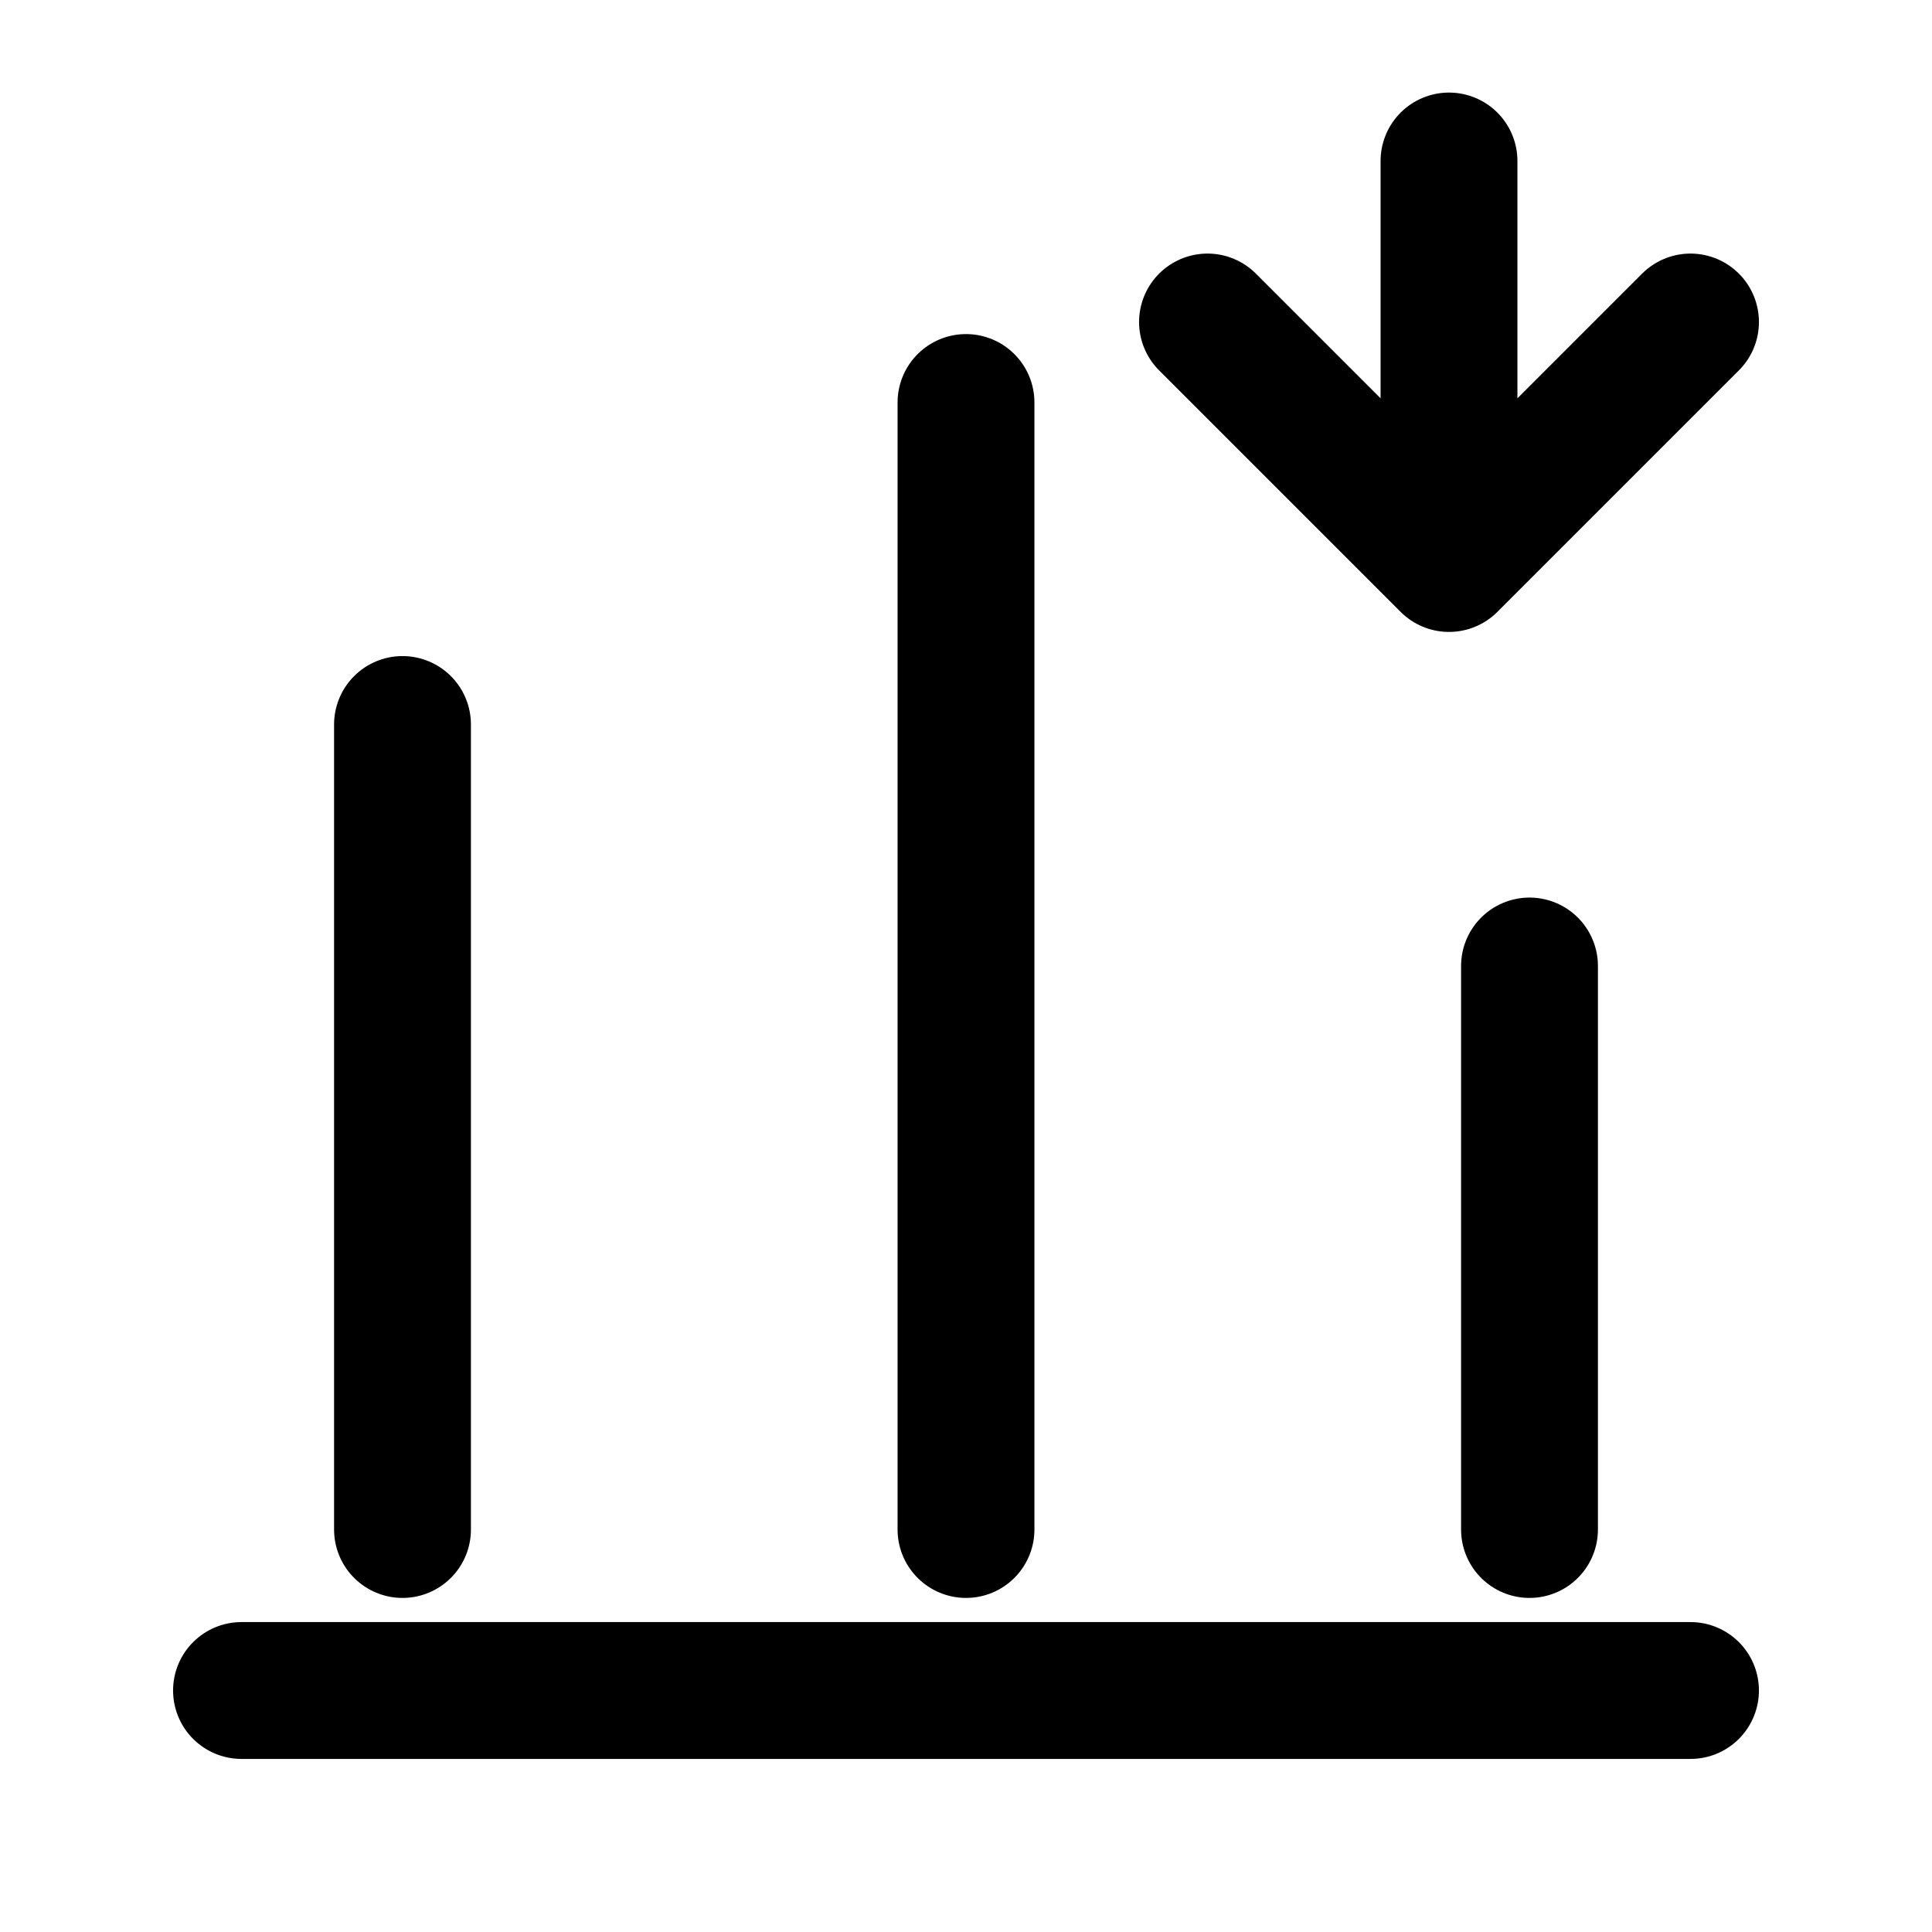
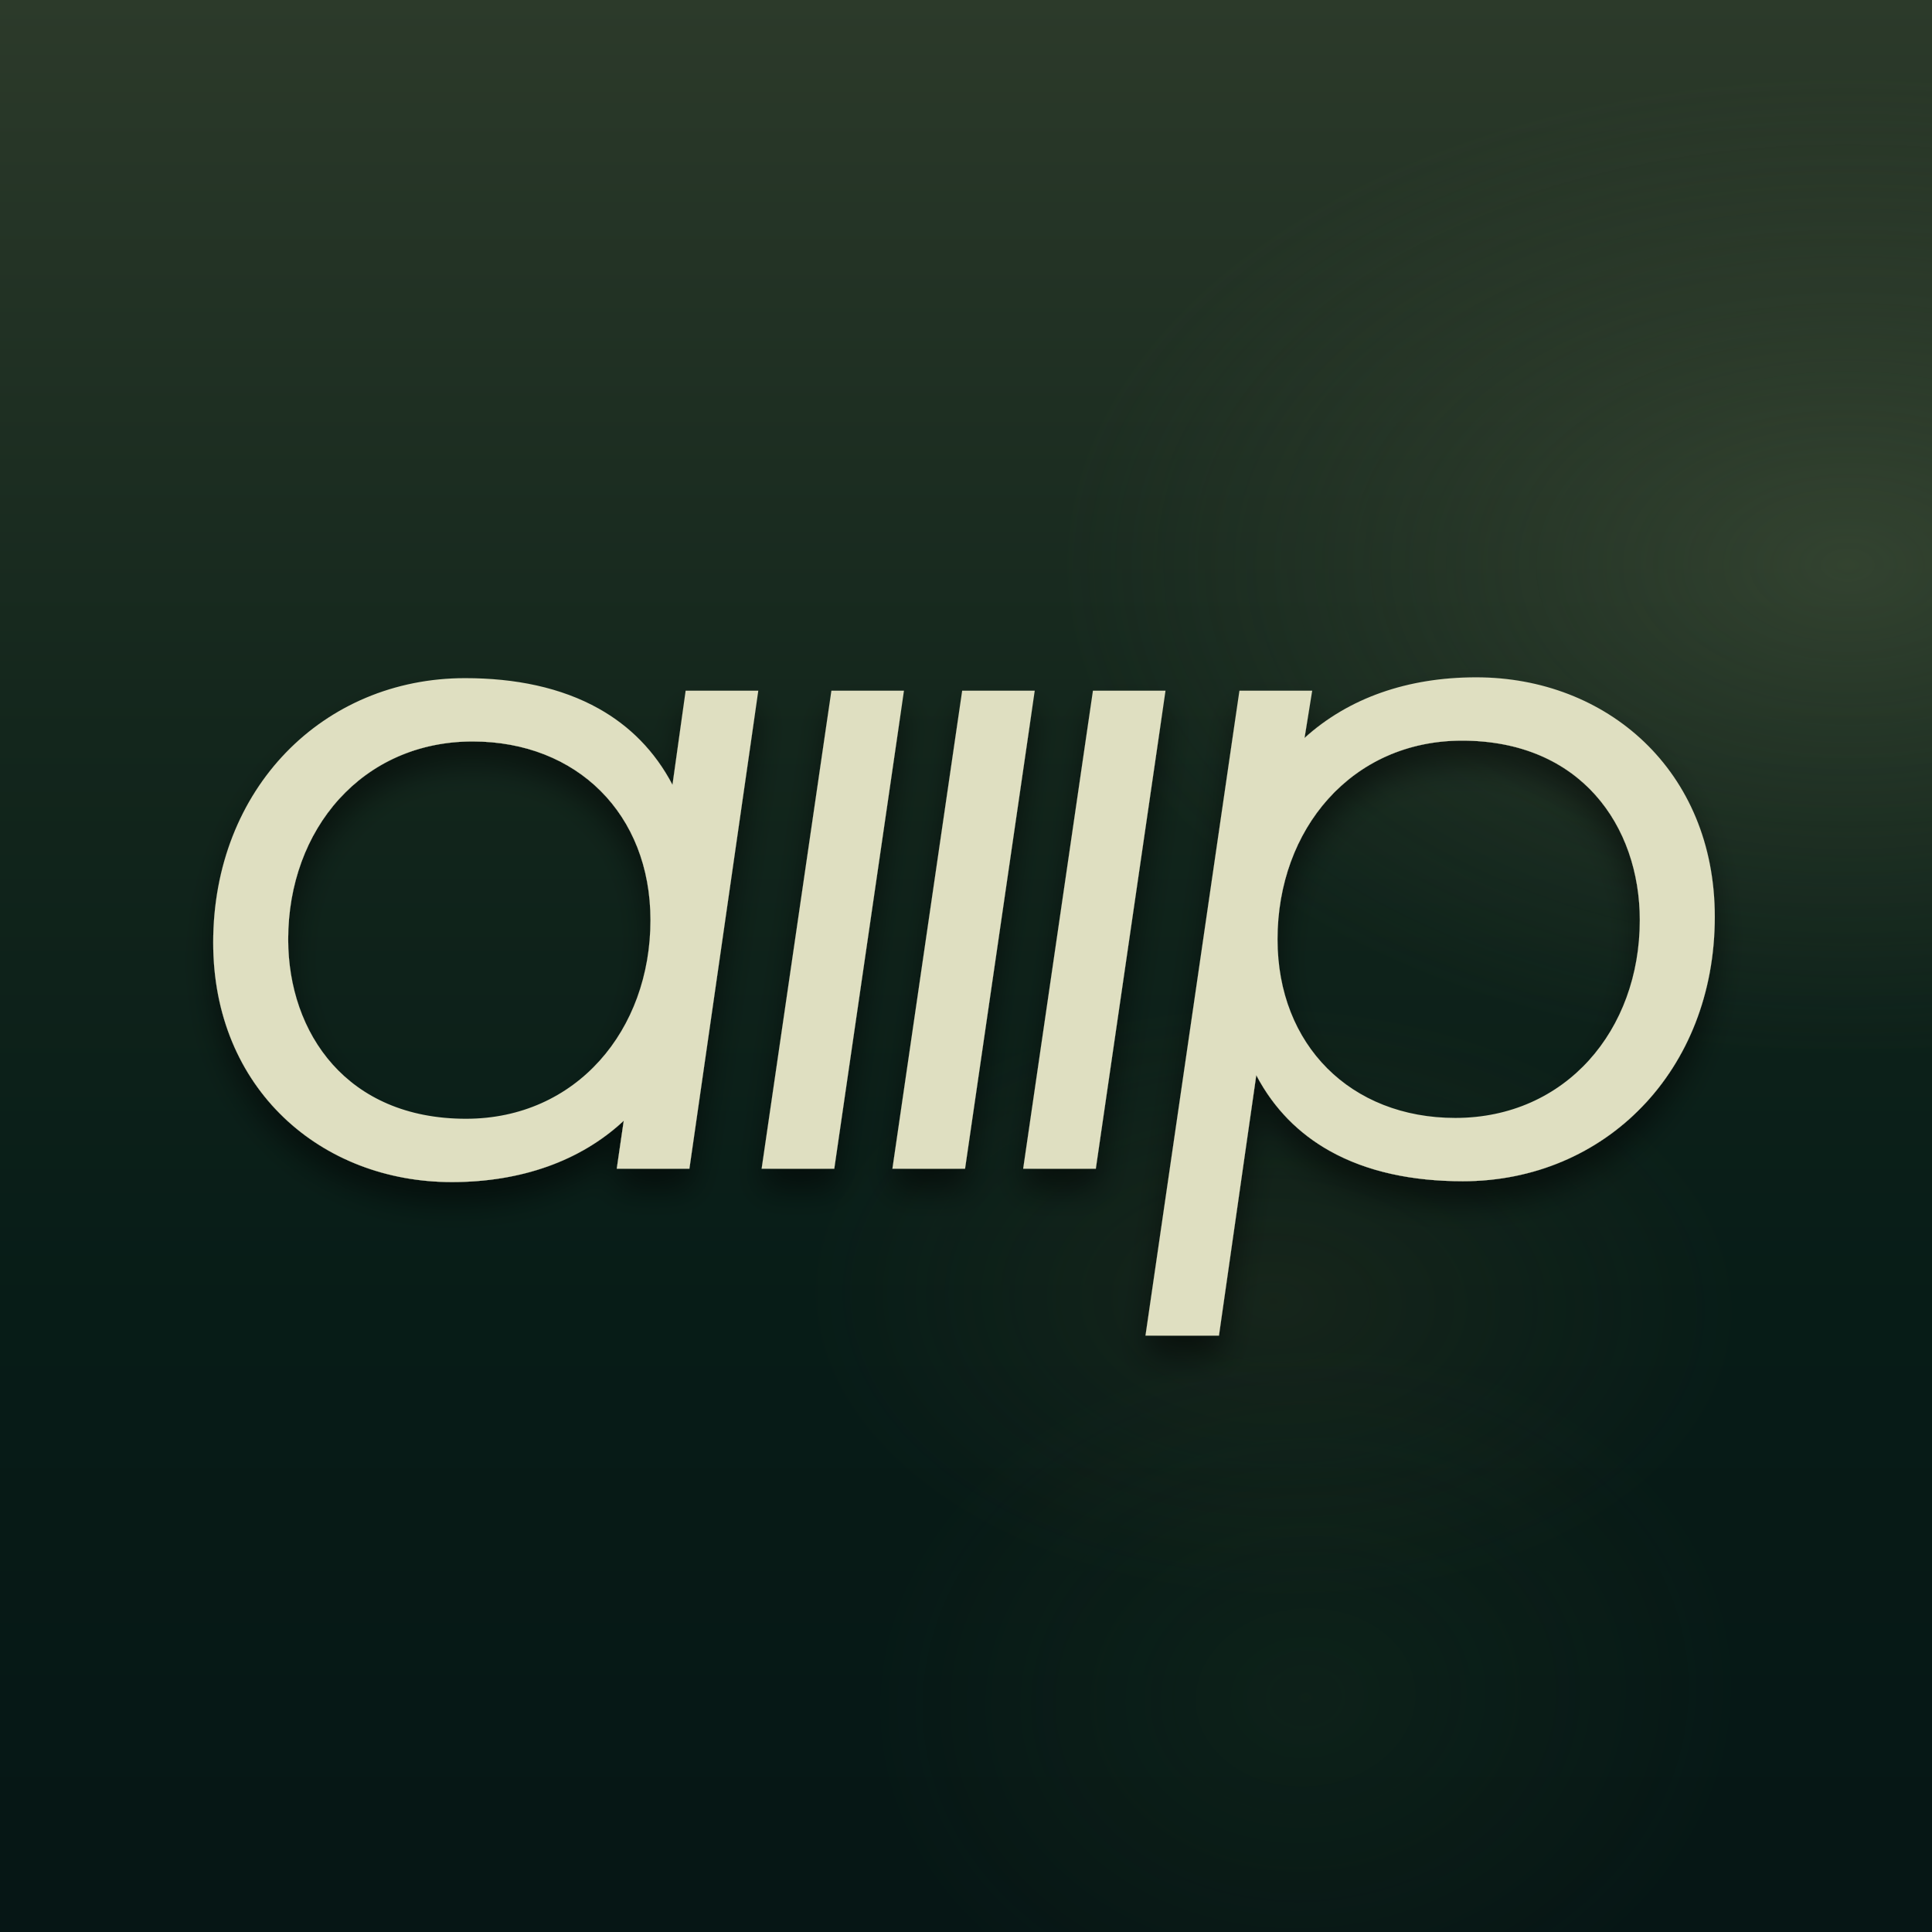
- <svg xmlns="http://www.w3.org/2000/svg" viewBox="0 0 24 24" fill="none" stroke="currentColor" stroke-width="1.7" stroke-linecap="round" stroke-linejoin="round">
-   <path d="M5 19V9m7 10V5m7 14v-7M3 21h18" />
-   <path d="m15 4 3 3 3-3M18 2v5" />
+ <svg xmlns="http://www.w3.org/2000/svg" width="1024" height="1024" viewBox="0 0 1024 1024" fill="none">
+   <defs>
+     <linearGradient id="background" x1="512" y1="0" x2="512" y2="1024" gradientUnits="userSpaceOnUse">
+       <stop stop-color="#2C3A2A" />
+       <stop offset="0.38" stop-color="#13261C" />
+       <stop offset="0.68" stop-color="#071C17" />
+       <stop offset="1" stop-color="#061615" />
+     </linearGradient>
+     <radialGradient id="right-side" cx="0" cy="0" r="1" gradientTransform="translate(980 300) scale(420 260)" gradientUnits="userSpaceOnUse">
+       <stop stop-color="#526044" stop-opacity="0.45" />
+       <stop offset="1" stop-color="#48503A" stop-opacity="0" />
+     </radialGradient>
+     <radialGradient id="below-p" cx="0" cy="0" r="1" gradientTransform="translate(675 690) rotate(2) scale(250 160)" gradientUnits="userSpaceOnUse">
+       <stop stop-color="#504829" stop-opacity="0.2" />
+       <stop offset="1" stop-color="#504829" stop-opacity="0" />
+     </radialGradient>
+     <radialGradient id="lower-center" cx="0" cy="0" r="1" gradientTransform="translate(692 900) rotate(-4) scale(235 190)" gradientUnits="userSpaceOnUse">
+       <stop stop-color="#364F28" stop-opacity="0.16" />
+       <stop offset="1" stop-color="#364F28" stop-opacity="0" />
+     </radialGradient>
+     <filter id="wordmark-shadow" x="-20%" y="-20%" width="140%" height="150%">
+       <feDropShadow dx="0" dy="11" stdDeviation="8" flood-color="#000000" flood-opacity="0.5" />
+     </filter>
+   </defs>
+   <g>
+     <rect width="1024" height="1024" fill="url(#background)" />
+     <rect width="1024" height="1024" fill="url(#right-side)" />
+     <rect width="1024" height="1024" fill="url(#below-p)" />
+     <rect width="1024" height="1024" fill="url(#lower-center)" />
+   </g>
+   <g filter="url(#wordmark-shadow)">
+     <path transform="translate(113 302.27) scale(2.836299)" d="M236.014 20C260.431 20 280.602 37.411 280.603 64.743C280.602 93.534 260.065 114.166 233.52 114.166C224.158 114.166 215.639 112.422 208.63 108.49C202.886 105.27 198.203 100.605 194.919 94.338L188.115 141.822L187.946 143.016H174.214L174.448 141.423L191.772 22.494H205.372L203.937 31.337C212.143 23.861 223.2 20 236.014 20ZM47.082 20.154C56.444 20.154 65.001 21.899 72.049 25.849C77.822 29.083 82.532 33.771 85.827 40.085L88.12 23.692L88.286 22.493H101.863L89.161 110.633L88.987 111.826H75.409L76.723 102.855C68.585 110.456 57.398 114.323 44.589 114.323C20.171 114.323 0 96.909 0 69.577C0 40.785 20.54 20.155 47.082 20.154ZM116.234 110.636L116.061 111.827H102.485L115.351 23.686L115.521 22.494H129.083L116.234 110.636ZM140.673 110.636L140.499 111.827H126.924L139.789 23.686L139.96 22.494H153.521L140.673 110.636ZM177.958 22.494L165.108 110.636L164.935 111.827H151.36L164.225 23.686L164.396 22.494H177.958ZM48.485 31.984C27.864 31.985 14.013 48.38 14.013 68.952C14.013 77.791 16.809 86.177 22.314 92.334C27.797 98.466 36.063 102.493 47.24 102.493C67.853 102.493 81.712 85.949 81.713 65.368C81.713 55.408 78.249 47.079 72.413 41.244C66.579 35.409 58.287 31.984 48.485 31.984ZM233.362 31.829C212.749 31.83 198.89 48.372 198.89 68.952C198.89 78.912 202.356 87.24 208.189 93.074C214.023 98.911 222.315 102.336 232.116 102.336C252.738 102.335 266.589 85.941 266.59 65.368C266.59 56.53 263.795 48.142 258.29 41.986C252.807 35.855 244.542 31.829 233.362 31.829Z" fill="#DFDFC1" />
+   </g>
</svg>
